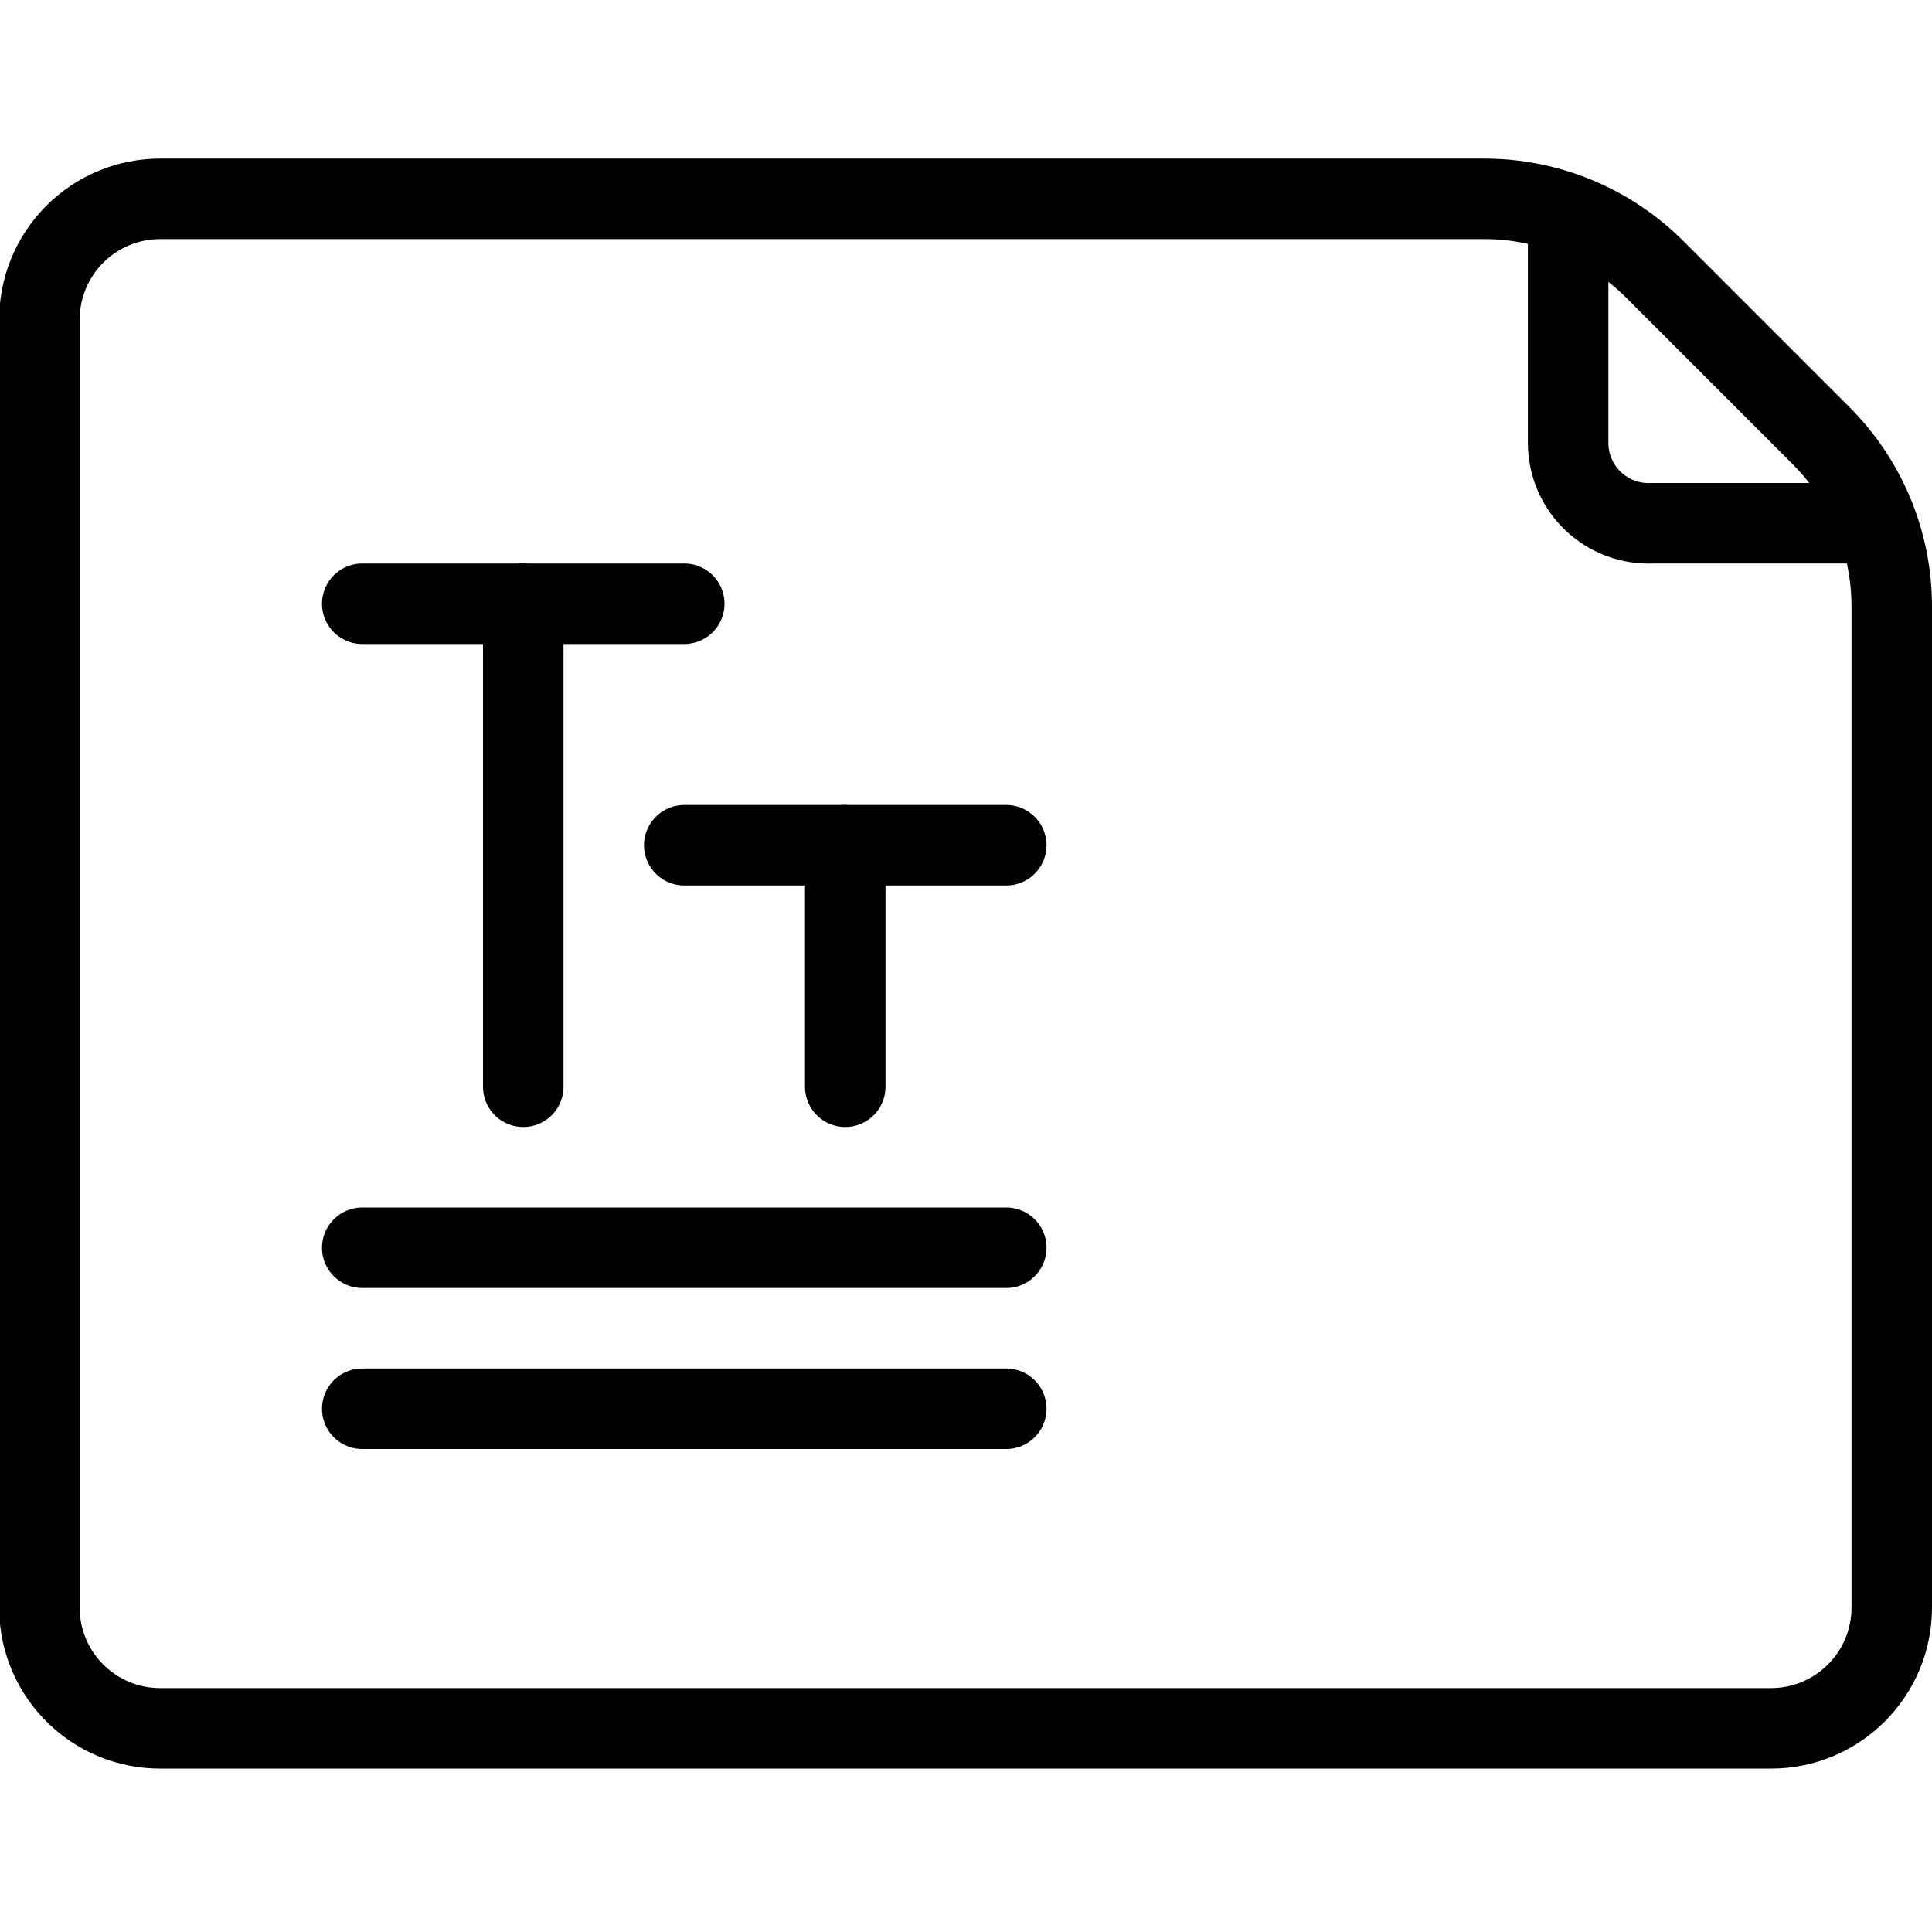
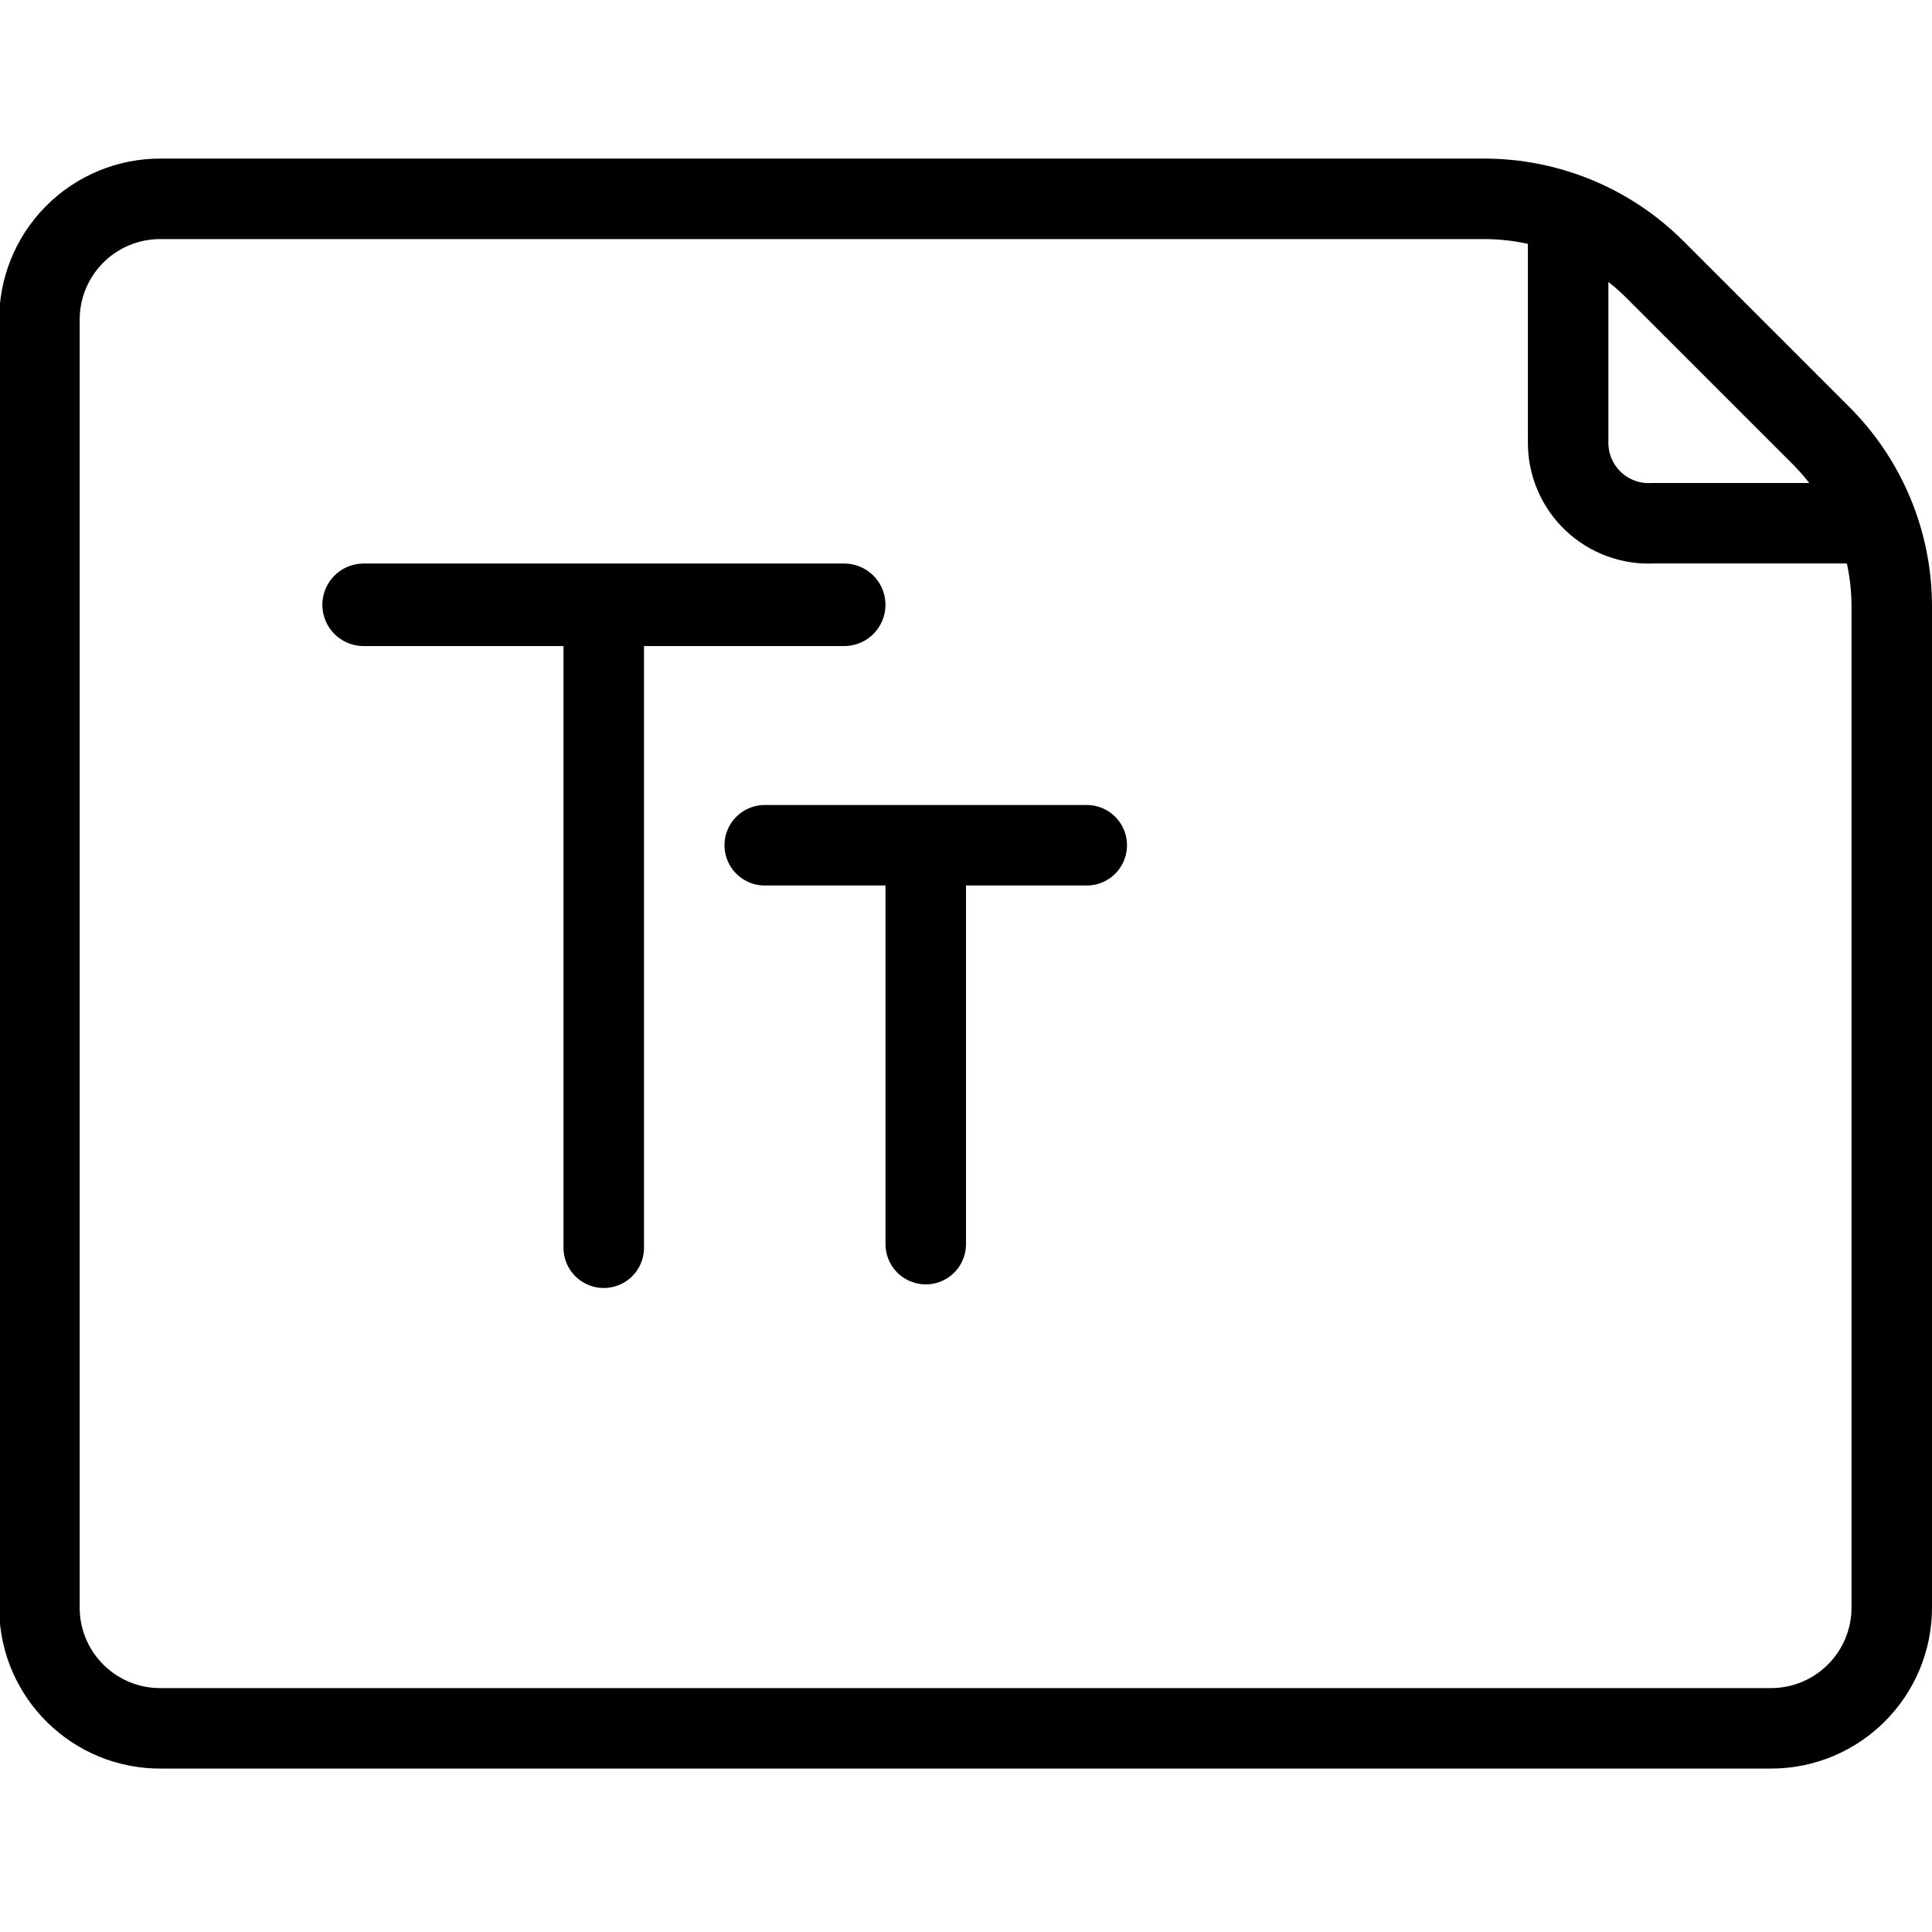
- <svg xmlns="http://www.w3.org/2000/svg" viewBox="0 0 24 24">
-   <line x1="4.5" y1="7.5" x2="8.5" y2="7.5" fill="none" stroke="#000" stroke-linecap="round" stroke-miterlimit="10" />
-   <line x1="6.5" y1="7.5" x2="6.5" y2="13.5" fill="none" stroke="#000" stroke-linecap="round" stroke-miterlimit="10" />
-   <line x1="8.5" y1="10.5" x2="12.5" y2="10.5" fill="none" stroke="#000" stroke-linecap="round" stroke-miterlimit="10" />
-   <line x1="10.5" y1="10.5" x2="10.5" y2="13.5" fill="none" stroke="#000" stroke-linecap="round" stroke-miterlimit="10" />
-   <line x1="4.5" y1="15.5" x2="12.5" y2="15.5" fill="none" stroke="#000" stroke-linecap="round" stroke-miterlimit="10" />
-   <line x1="4.5" y1="17.5" x2="12.5" y2="17.5" fill="none" stroke="#000" stroke-linecap="round" stroke-miterlimit="10" />
-   <path d="M18.44,2.47H2A1.5,1.5,0,0,0,.49,4V20A1.5,1.5,0,0,0,2,21.47H22a1.5,1.5,0,0,0,1.5-1.5V7.53a3,3,0,0,0-.89-2.13L20.55,3.34A3,3,0,0,0,18.44,2.47Z" fill="none" stroke="#000" stroke-miterlimit="10" />
-   <path d="M23,6.5H20.53a1,1,0,0,1-1.05-1l0-2.66" fill="none" stroke="#000" stroke-miterlimit="10" />
+ <svg xmlns="http://www.w3.org/2000/svg" viewBox="0 0 24 24" version="1.1" id="svg18">
+   <defs id="defs22" />
+   <line x1="4.517" y1="7.513" x2="10.487" y2="7.513" fill="none" stroke="#000000" stroke-linecap="round" stroke-miterlimit="10" id="line2" style="stroke-width:1.025;stroke-miterlimit:10;stroke-dasharray:none" />
+   <line x1="7.5" y1="8.019" x2="7.5" y2="15.5" fill="none" stroke="#000000" stroke-linecap="round" stroke-miterlimit="10" id="line4" style="stroke-width:1;stroke-miterlimit:10;stroke-dasharray:none" />
+   <line x1="9.5" y1="10.5" x2="13.5" y2="10.5" fill="none" stroke="#000000" stroke-linecap="round" stroke-miterlimit="10" id="line6" />
+   <line x1="11.5" y1="10.545" x2="11.5" y2="15.455" fill="none" stroke="#000000" stroke-linecap="round" stroke-miterlimit="10" id="line8" style="stroke-width:1;stroke-miterlimit:10;stroke-dasharray:none" />
+   <path d="M18.44,2.47H2A1.5,1.5,0,0,0,.49,4V20A1.5,1.5,0,0,0,2,21.47H22a1.5,1.5,0,0,0,1.5-1.5V7.53a3,3,0,0,0-.89-2.13L20.55,3.34A3,3,0,0,0,18.44,2.47Z" fill="none" stroke="#000" stroke-miterlimit="10" id="path14" />
+   <path d="M23,6.5H20.53a1,1,0,0,1-1.05-1l0-2.66" fill="none" stroke="#000" stroke-miterlimit="10" id="path16" />
</svg>
